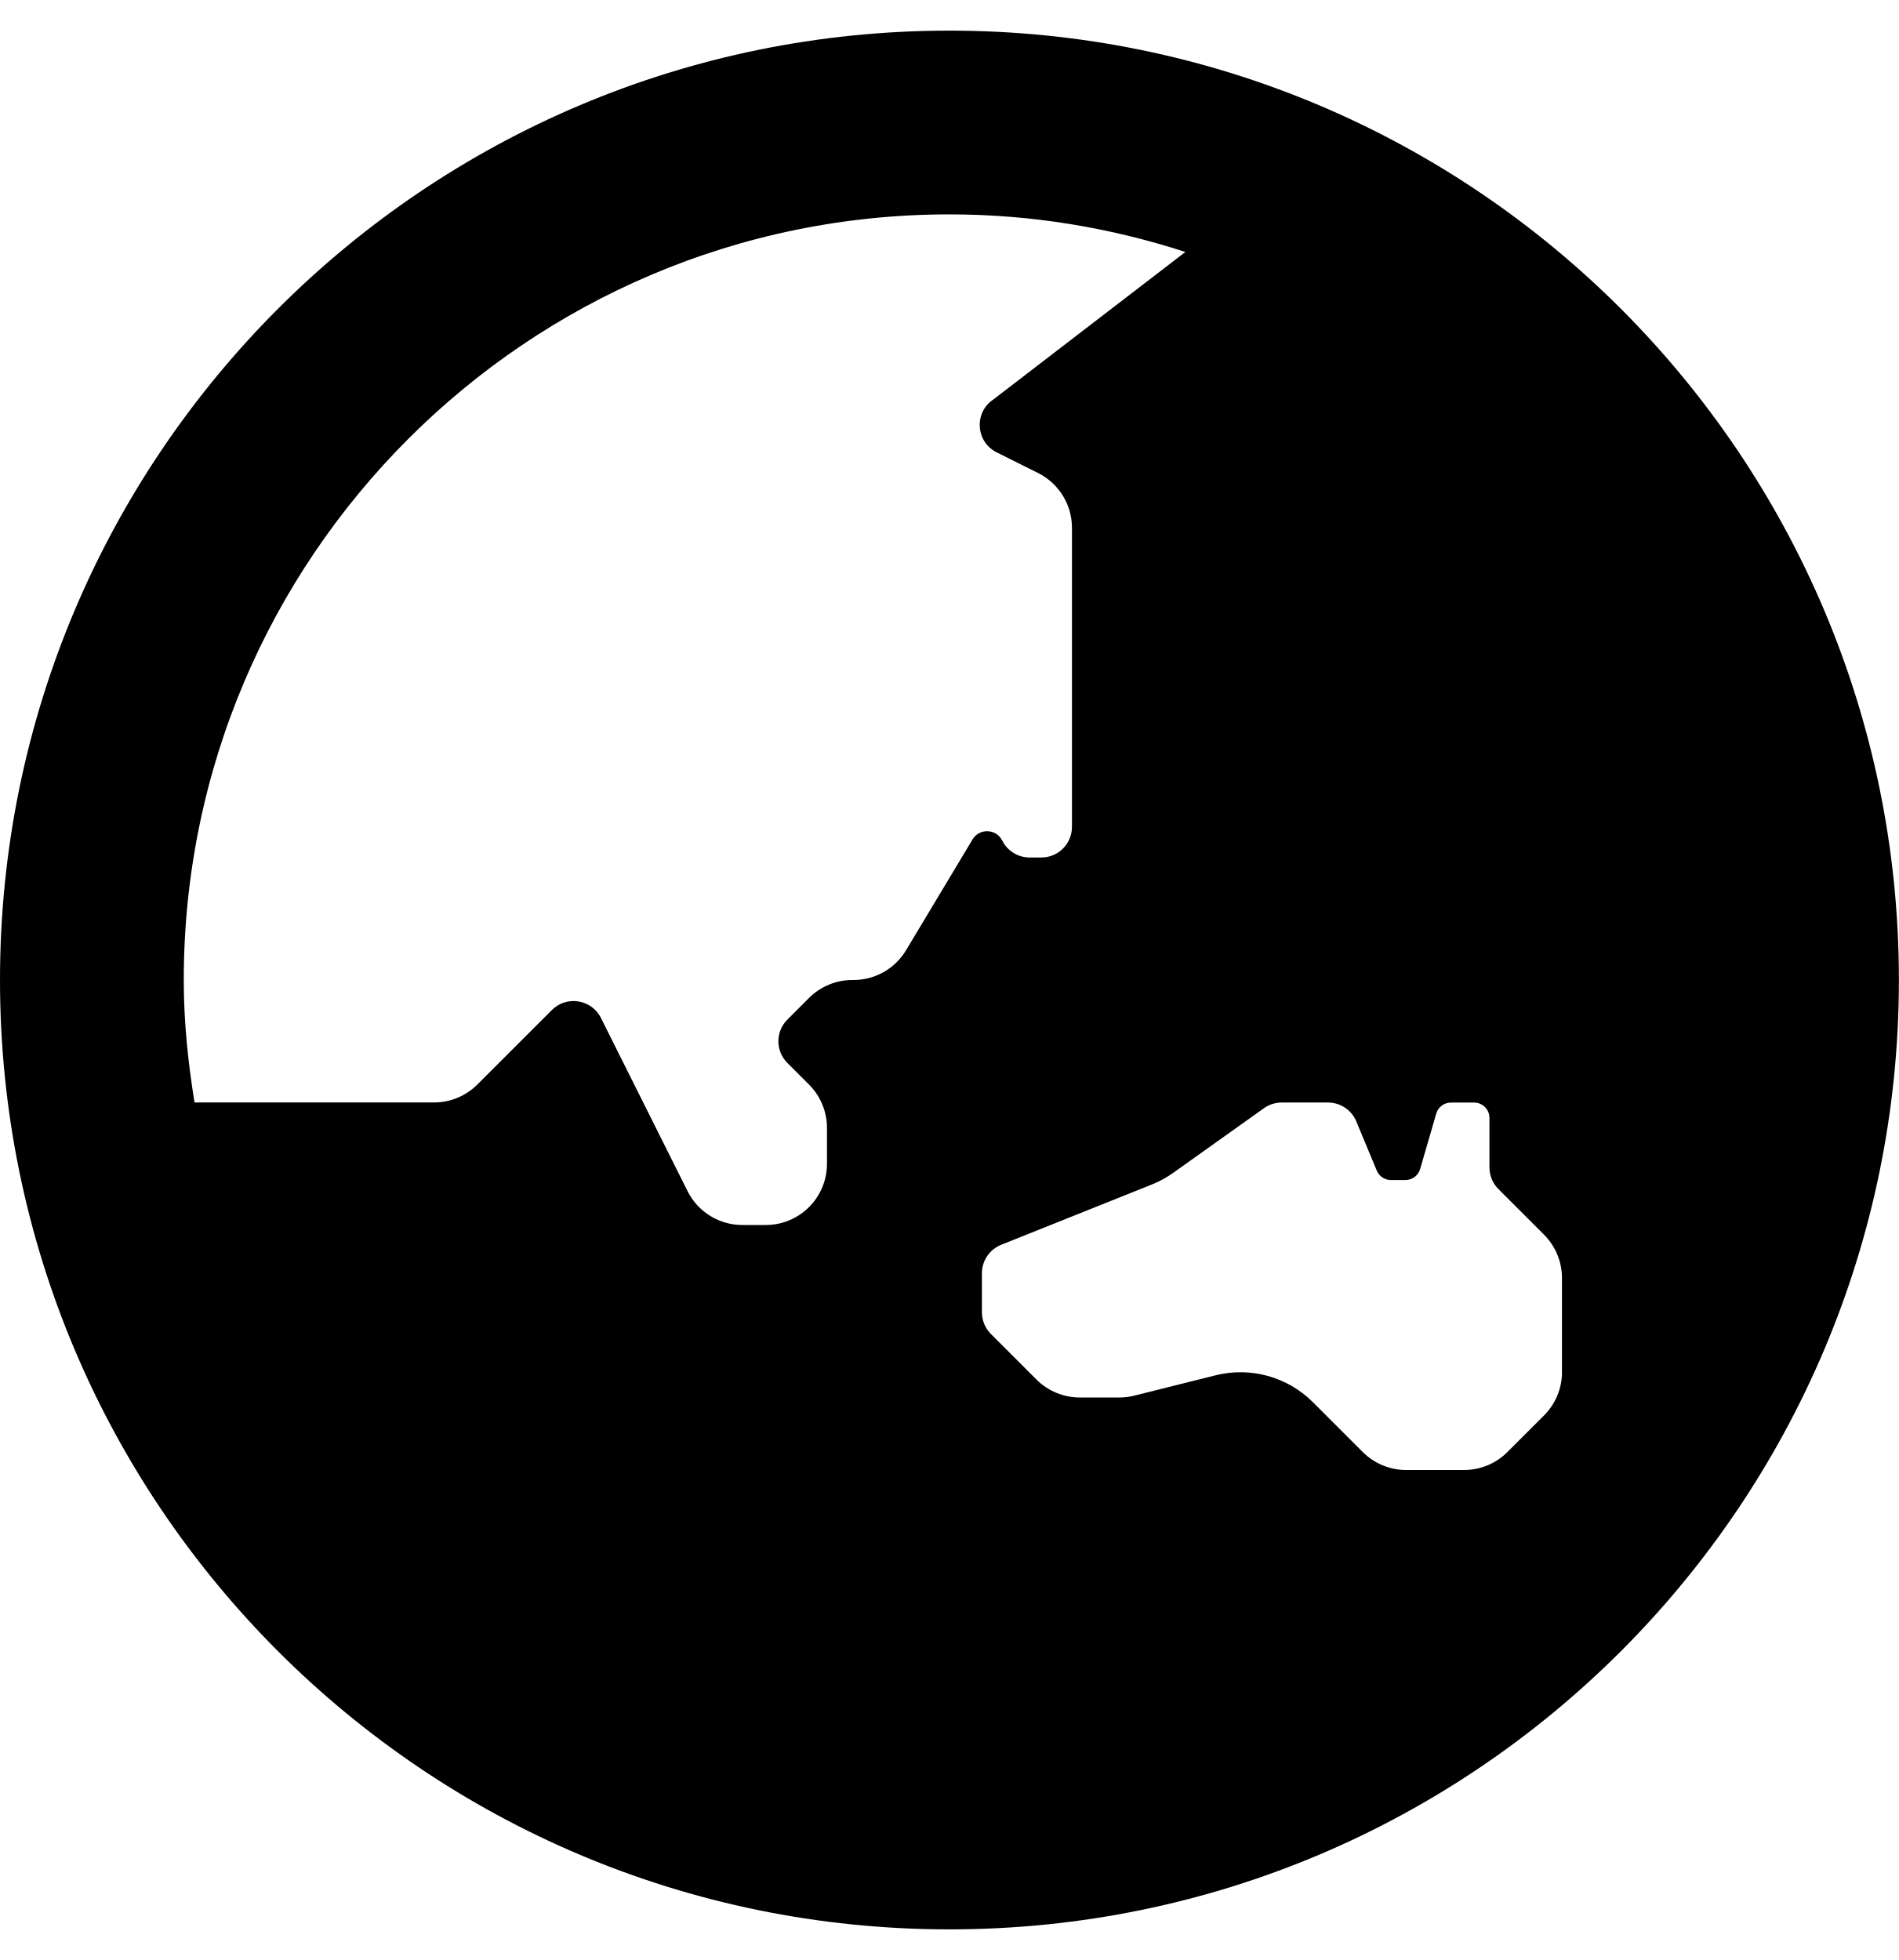
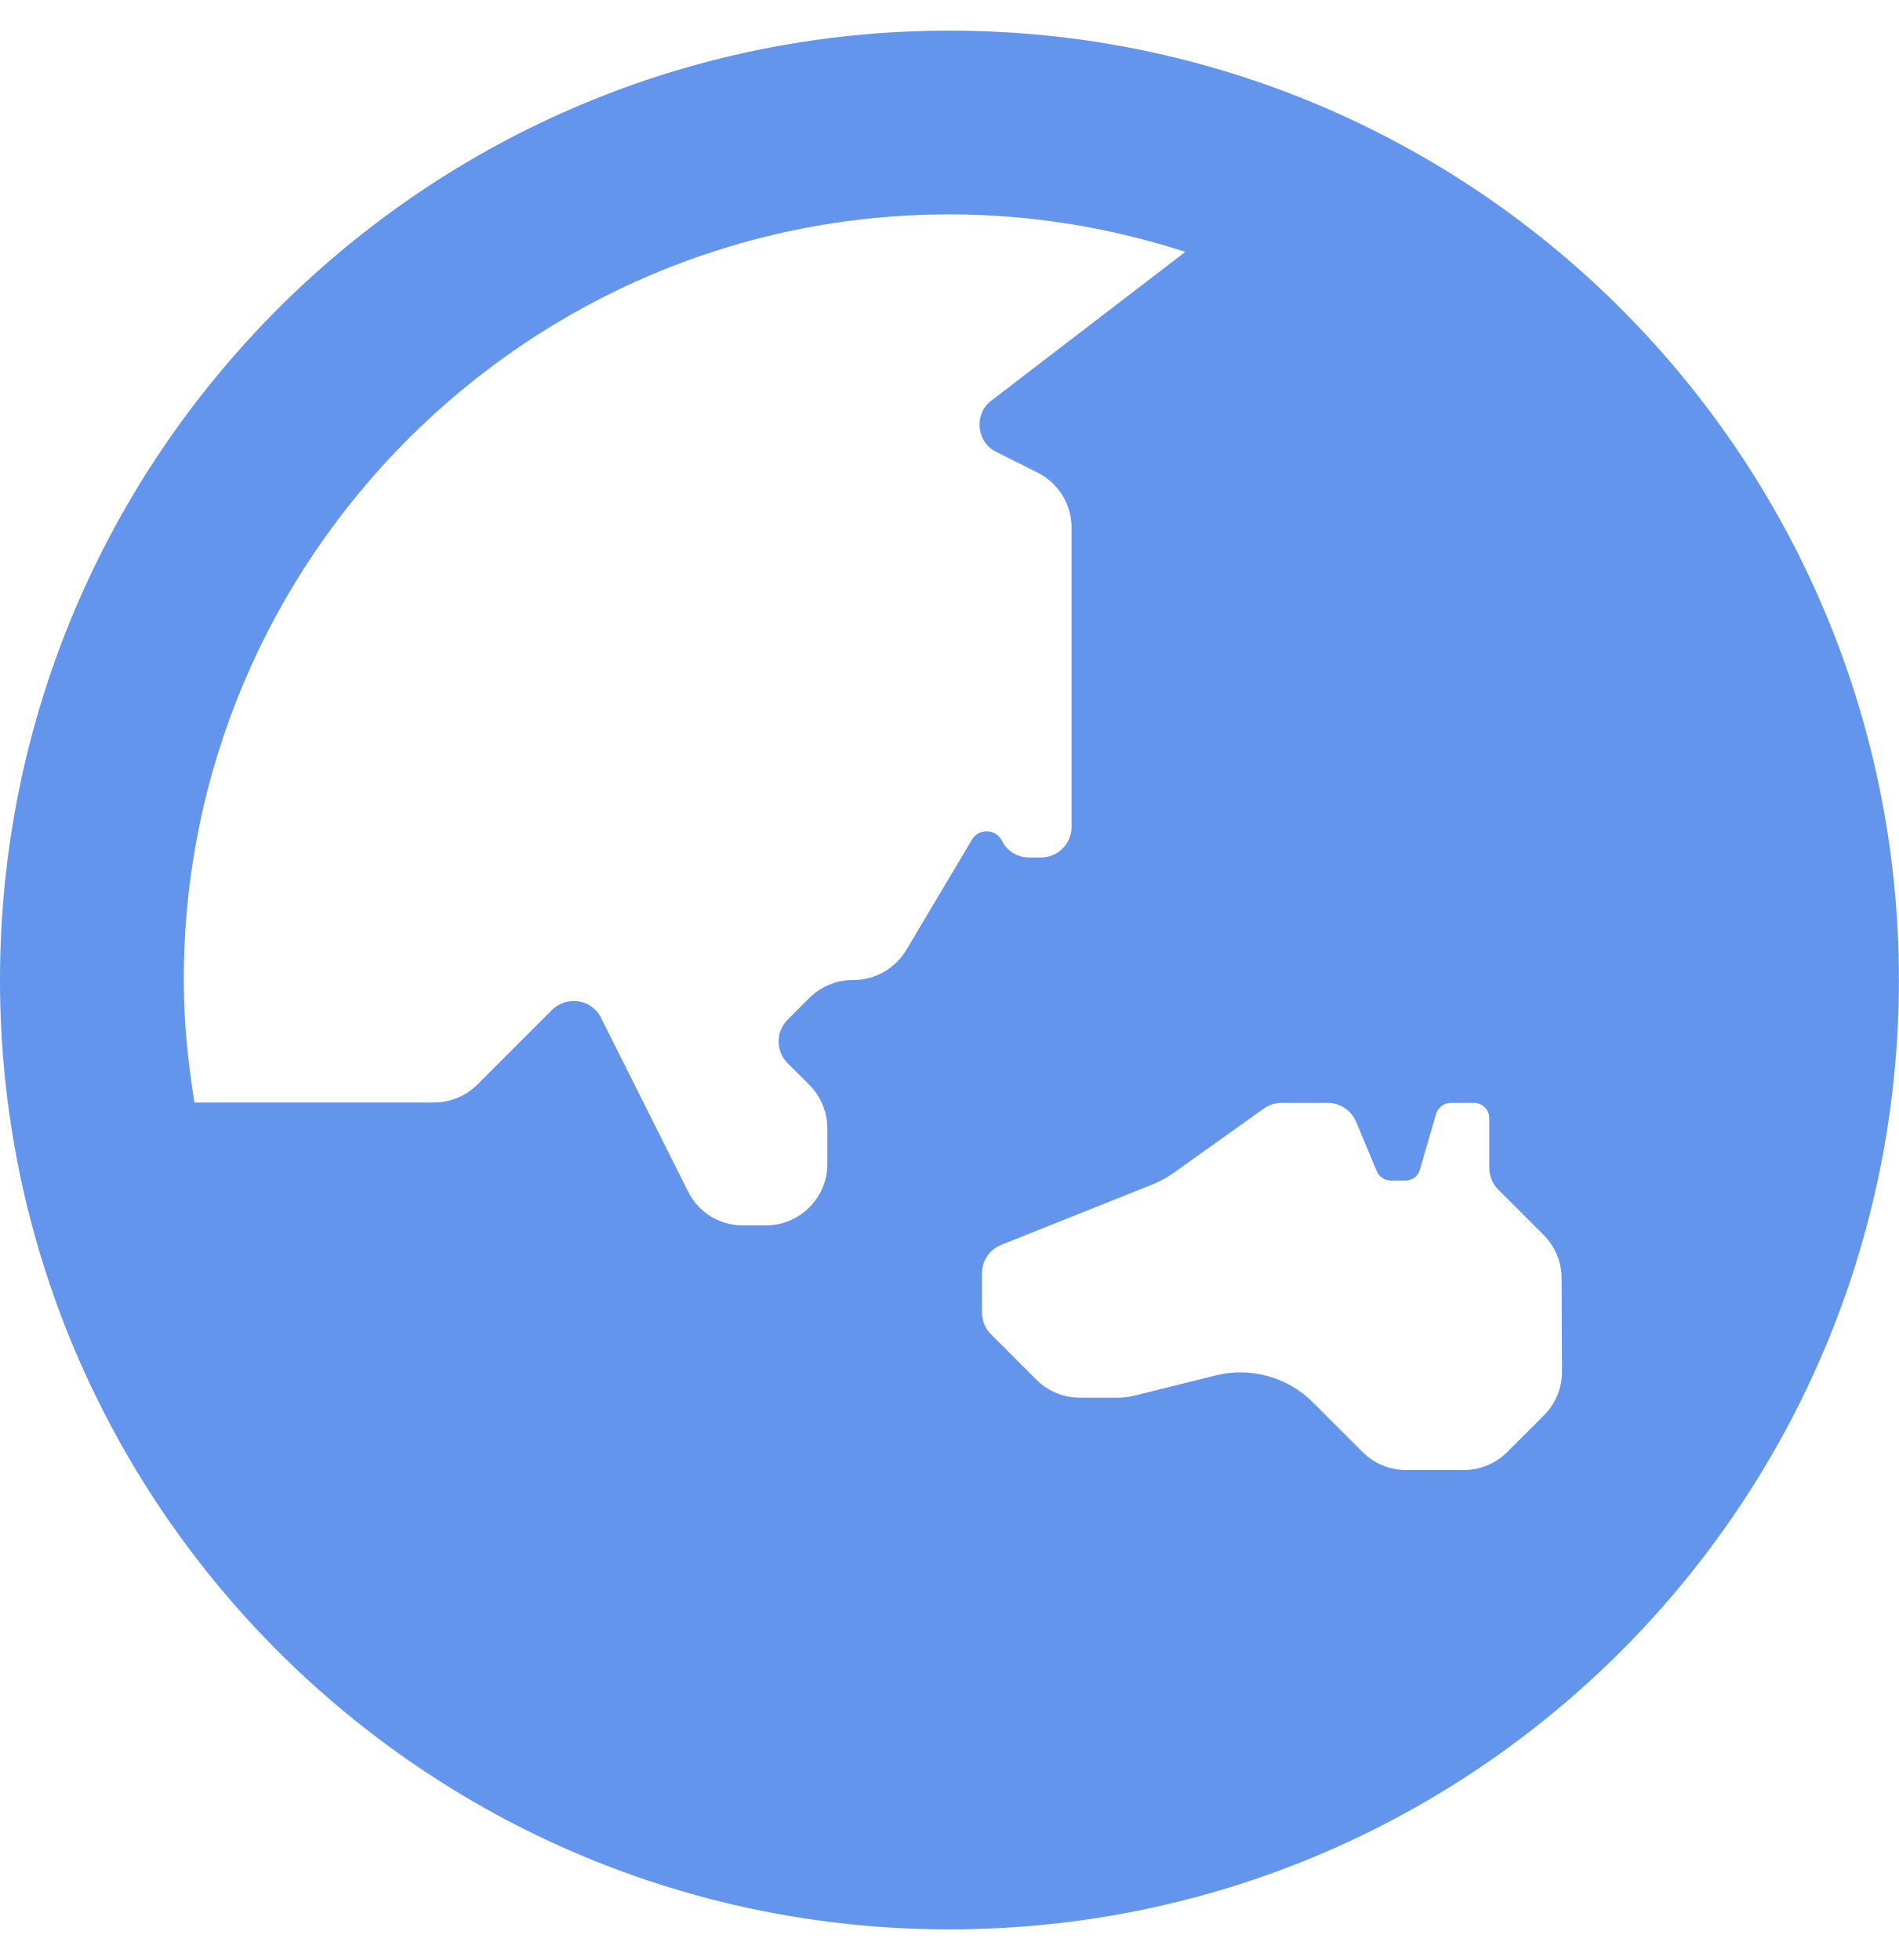
- <svg xmlns="http://www.w3.org/2000/svg" aria-hidden="true" focusable="false" data-prefix="fas" data-icon="globe-asia" class="svg-inline--fa fa-globe-asia fa-w-16" role="img" viewBox="0 0 496 512">
-   <path fill="currentColor" d="M248 8C111.03 8 0 119.03 0 256s111.03 248 248 248 248-111.03 248-248S384.97 8 248 8zm-11.34 240.23c-2.89 4.82-8.1 7.77-13.72 7.77h-.31c-4.24 0-8.31 1.69-11.31 4.69l-5.66 5.66c-3.12 3.12-3.12 8.19 0 11.31l5.66 5.66c3 3 4.69 7.07 4.69 11.31V304c0 8.84-7.16 16-16 16h-6.11c-6.06 0-11.6-3.42-14.31-8.85l-22.62-45.23c-2.44-4.88-8.95-5.94-12.81-2.08l-19.47 19.46c-3 3-7.07 4.69-11.31 4.69H50.81C49.12 277.55 48 266.92 48 256c0-110.28 89.72-200 200-200 21.51 0 42.2 3.51 61.63 9.82l-50.16 38.53c-5.11 3.41-4.63 11.06.86 13.81l10.83 5.41c5.42 2.71 8.84 8.25 8.84 14.31V216c0 4.42-3.58 8-8 8h-3.06c-3.03 0-5.8-1.71-7.15-4.42-1.56-3.12-5.96-3.29-7.76-.3l-17.37 28.95zM408 358.43c0 4.24-1.69 8.31-4.69 11.31l-9.57 9.57c-3 3-7.07 4.69-11.31 4.69h-15.16c-4.24 0-8.31-1.69-11.31-4.69l-13.01-13.01a26.767 26.767 0 0 0-25.42-7.04l-21.27 5.32c-1.27.32-2.57.48-3.88.48h-10.34c-4.24 0-8.31-1.69-11.31-4.69l-11.91-11.91a8.008 8.008 0 0 1-2.34-5.66v-10.2c0-3.27 1.99-6.21 5.03-7.43l39.34-15.74c1.98-.79 3.86-1.82 5.59-3.05l23.71-16.89a7.978 7.978 0 0 1 4.64-1.48h12.09c3.23 0 6.15 1.94 7.39 4.93l5.35 12.85a4 4 0 0 0 3.69 2.46h3.8c1.78 0 3.35-1.18 3.84-2.88l4.2-14.47c.5-1.71 2.06-2.88 3.84-2.88h6.06c2.21 0 4 1.79 4 4v12.93c0 2.12.84 4.16 2.34 5.66l11.91 11.91c3 3 4.69 7.07 4.69 11.31v24.6z" />
+ <svg xmlns="http://www.w3.org/2000/svg" version="1.1" id="Layer_1" focusable="false" x="0px" y="0px" viewBox="0 0 496 512" style="enable-background:new 0 0 496 512;" xml:space="preserve">
+   <style type="text/css">
+ 	.st0{fill:#6495ED;}
+ </style>
+   <path class="st0" d="M248,8C111,8,0,119,0,256s111,248,248,248s248-111,248-248S385,8,248,8z M236.7,248.2  c-2.9,4.8-8.1,7.8-13.7,7.8h-0.3c-4.2,0-8.3,1.7-11.3,4.7l-5.7,5.7c-3.1,3.1-3.1,8.2,0,11.3l5.7,5.7c3,3,4.7,7.1,4.7,11.3v9.4  c0,8.8-7.2,16-16,16h-6.1c-6.1,0-11.6-3.4-14.3-8.9L157,265.9c-2.4-4.9-8.9-5.9-12.8-2.1l-19.5,19.5c-3,3-7.1,4.7-11.3,4.7H50.8  c-1.7-10.4-2.8-21.1-2.8-32c0-110.3,89.7-200,200-200c21.5,0,42.2,3.5,61.6,9.8l-50.2,38.5c-5.1,3.4-4.6,11.1,0.9,13.8l10.8,5.4  c5.4,2.7,8.8,8.3,8.8,14.3V216c0,4.4-3.6,8-8,8h-3.1c-3,0-5.8-1.7-7.1-4.4c-1.6-3.1-6-3.3-7.8-0.3L236.7,248.2L236.7,248.2z   M408,358.4c0,4.2-1.7,8.3-4.7,11.3l-9.6,9.6c-3,3-7.1,4.7-11.3,4.7h-15.2c-4.2,0-8.3-1.7-11.3-4.7l-13-13c-6.6-6.6-16.3-9.3-25.4-7  l-21.3,5.3c-1.3,0.3-2.6,0.5-3.9,0.5H282c-4.2,0-8.3-1.7-11.3-4.7l-11.9-11.9c-1.5-1.5-2.3-3.5-2.3-5.7v-10.2c0-3.3,2-6.2,5-7.4  l39.3-15.7c2-0.8,3.9-1.8,5.6-3l23.7-16.9c1.4-1,3-1.5,4.6-1.5h12.1c3.2,0,6.1,1.9,7.4,4.9l5.4,12.9c0.6,1.5,2.1,2.5,3.7,2.5h3.8  c1.8,0,3.4-1.2,3.8-2.9l4.2-14.5c0.5-1.7,2.1-2.9,3.8-2.9h6.1c2.2,0,4,1.8,4,4v12.9c0,2.1,0.8,4.2,2.3,5.7l11.9,11.9  c3,3,4.7,7.1,4.7,11.3L408,358.4L408,358.4z" />
</svg>
